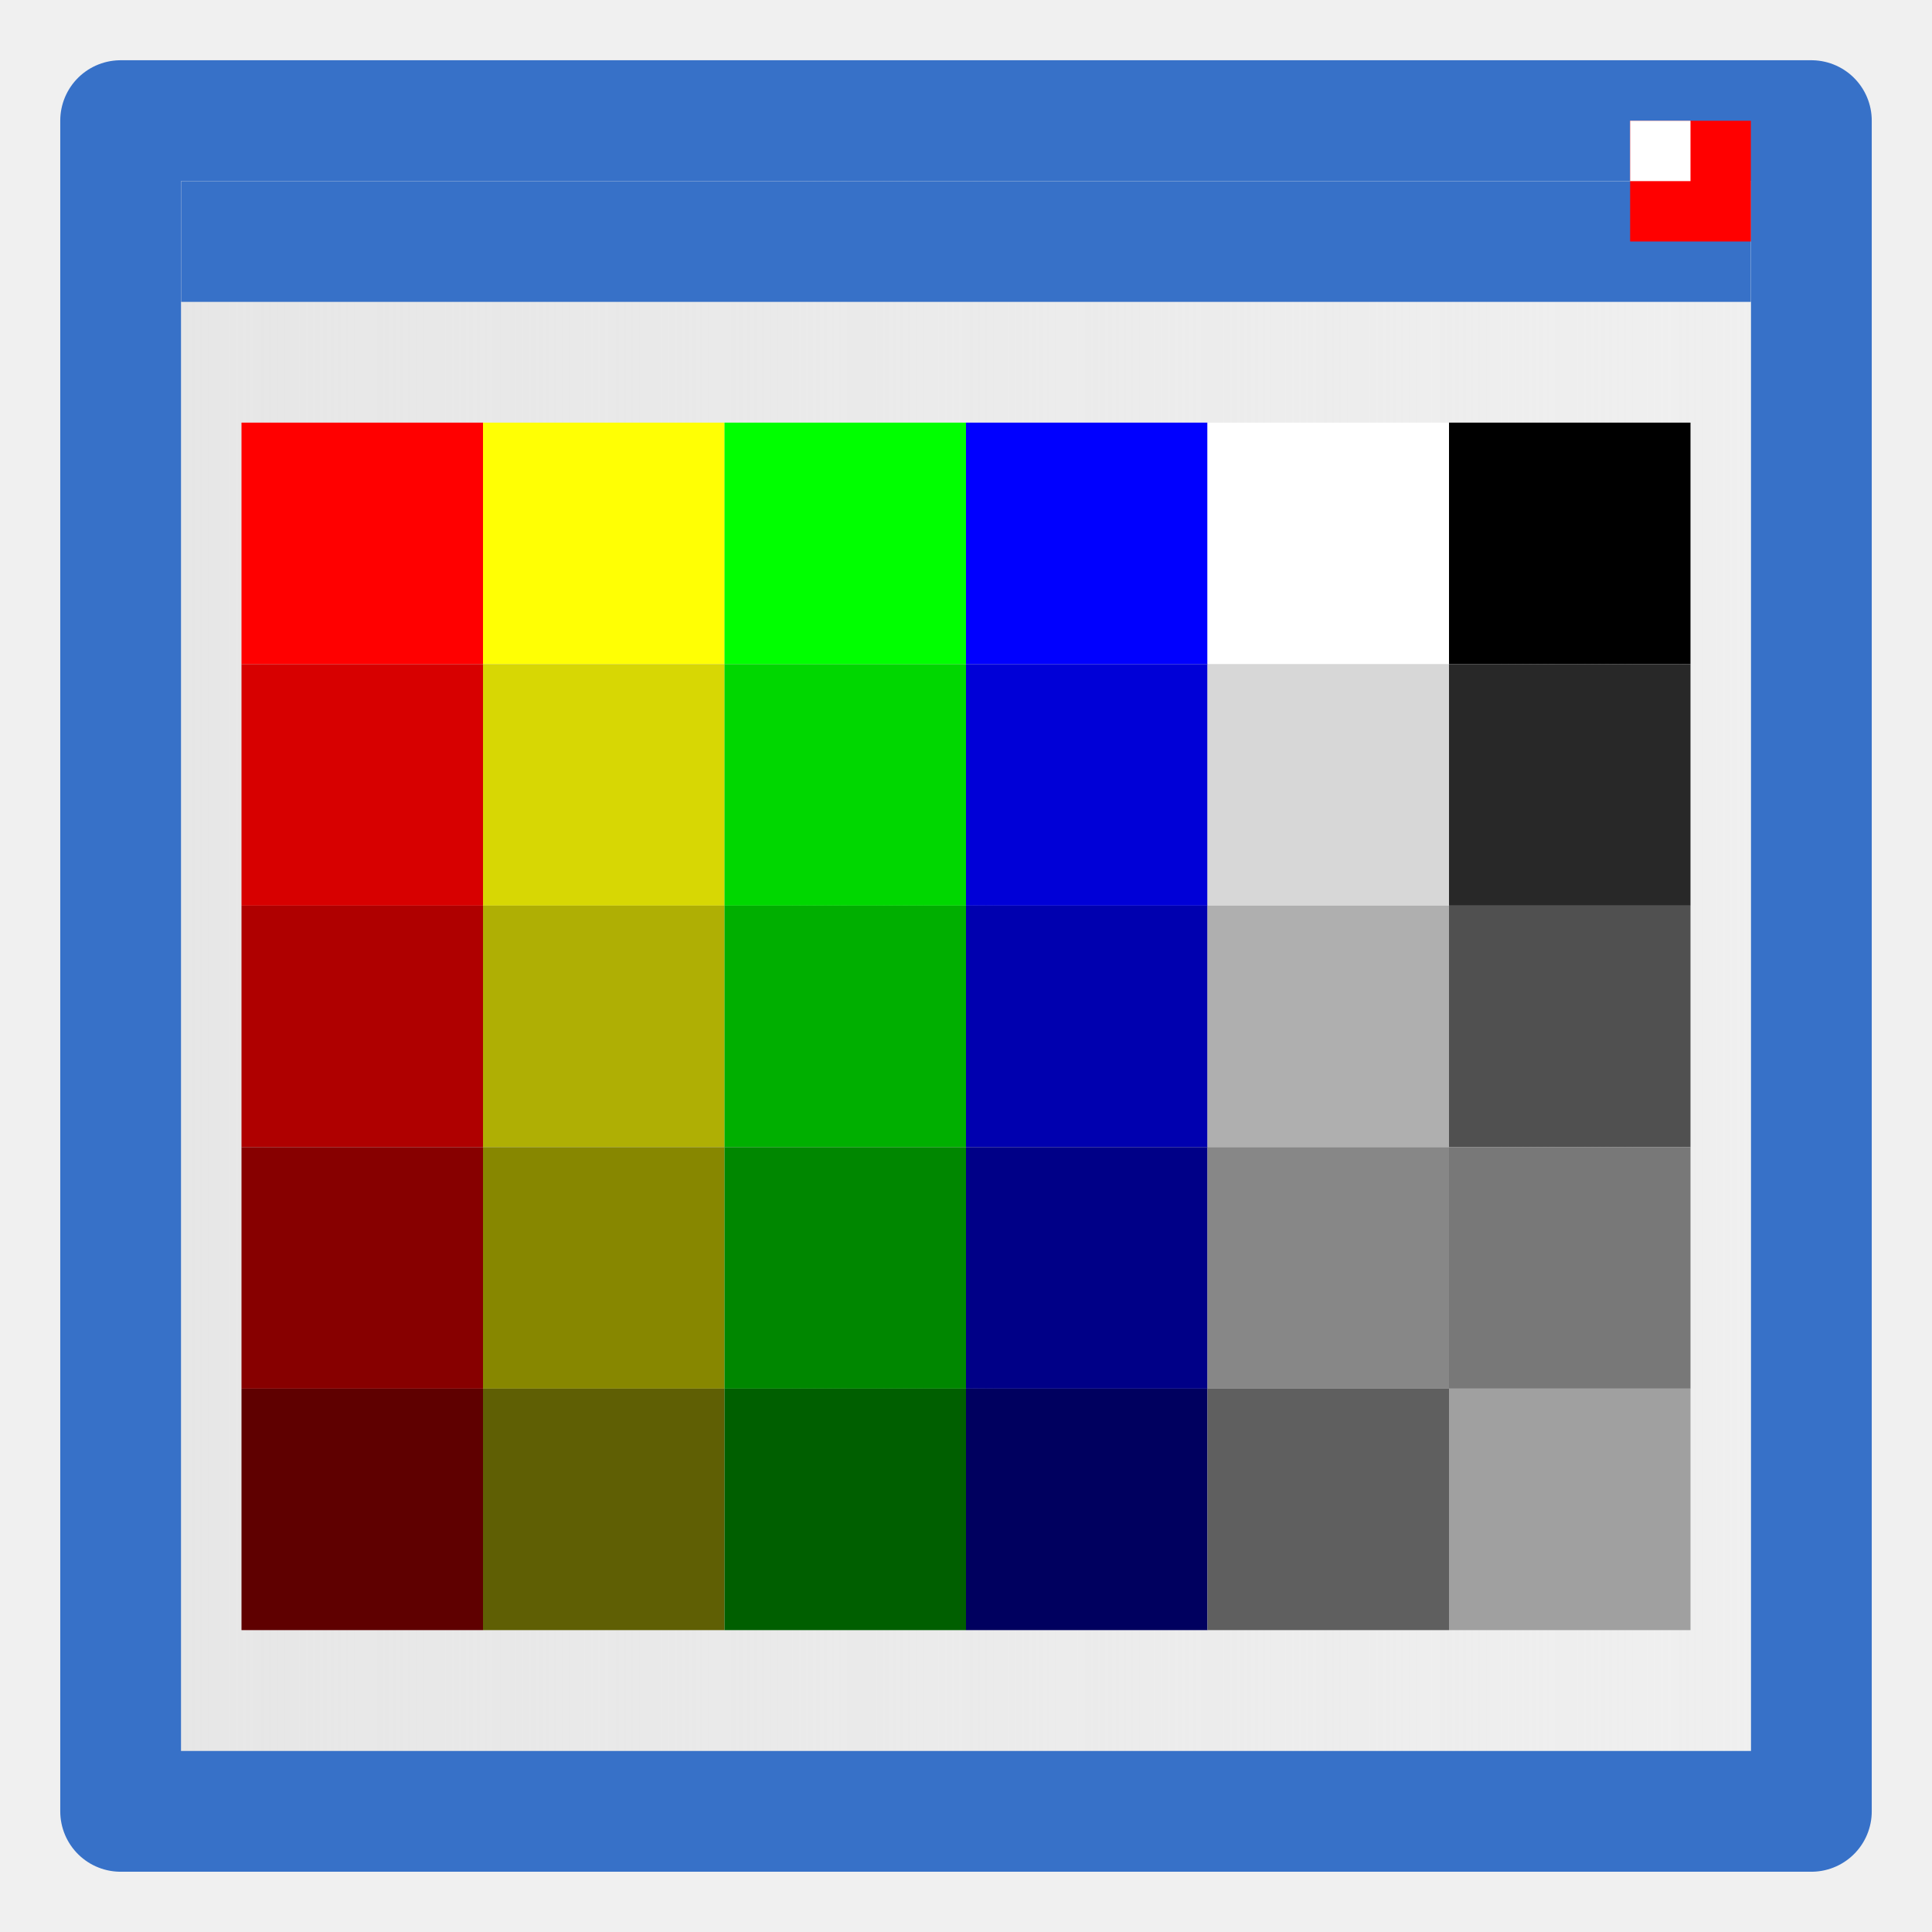
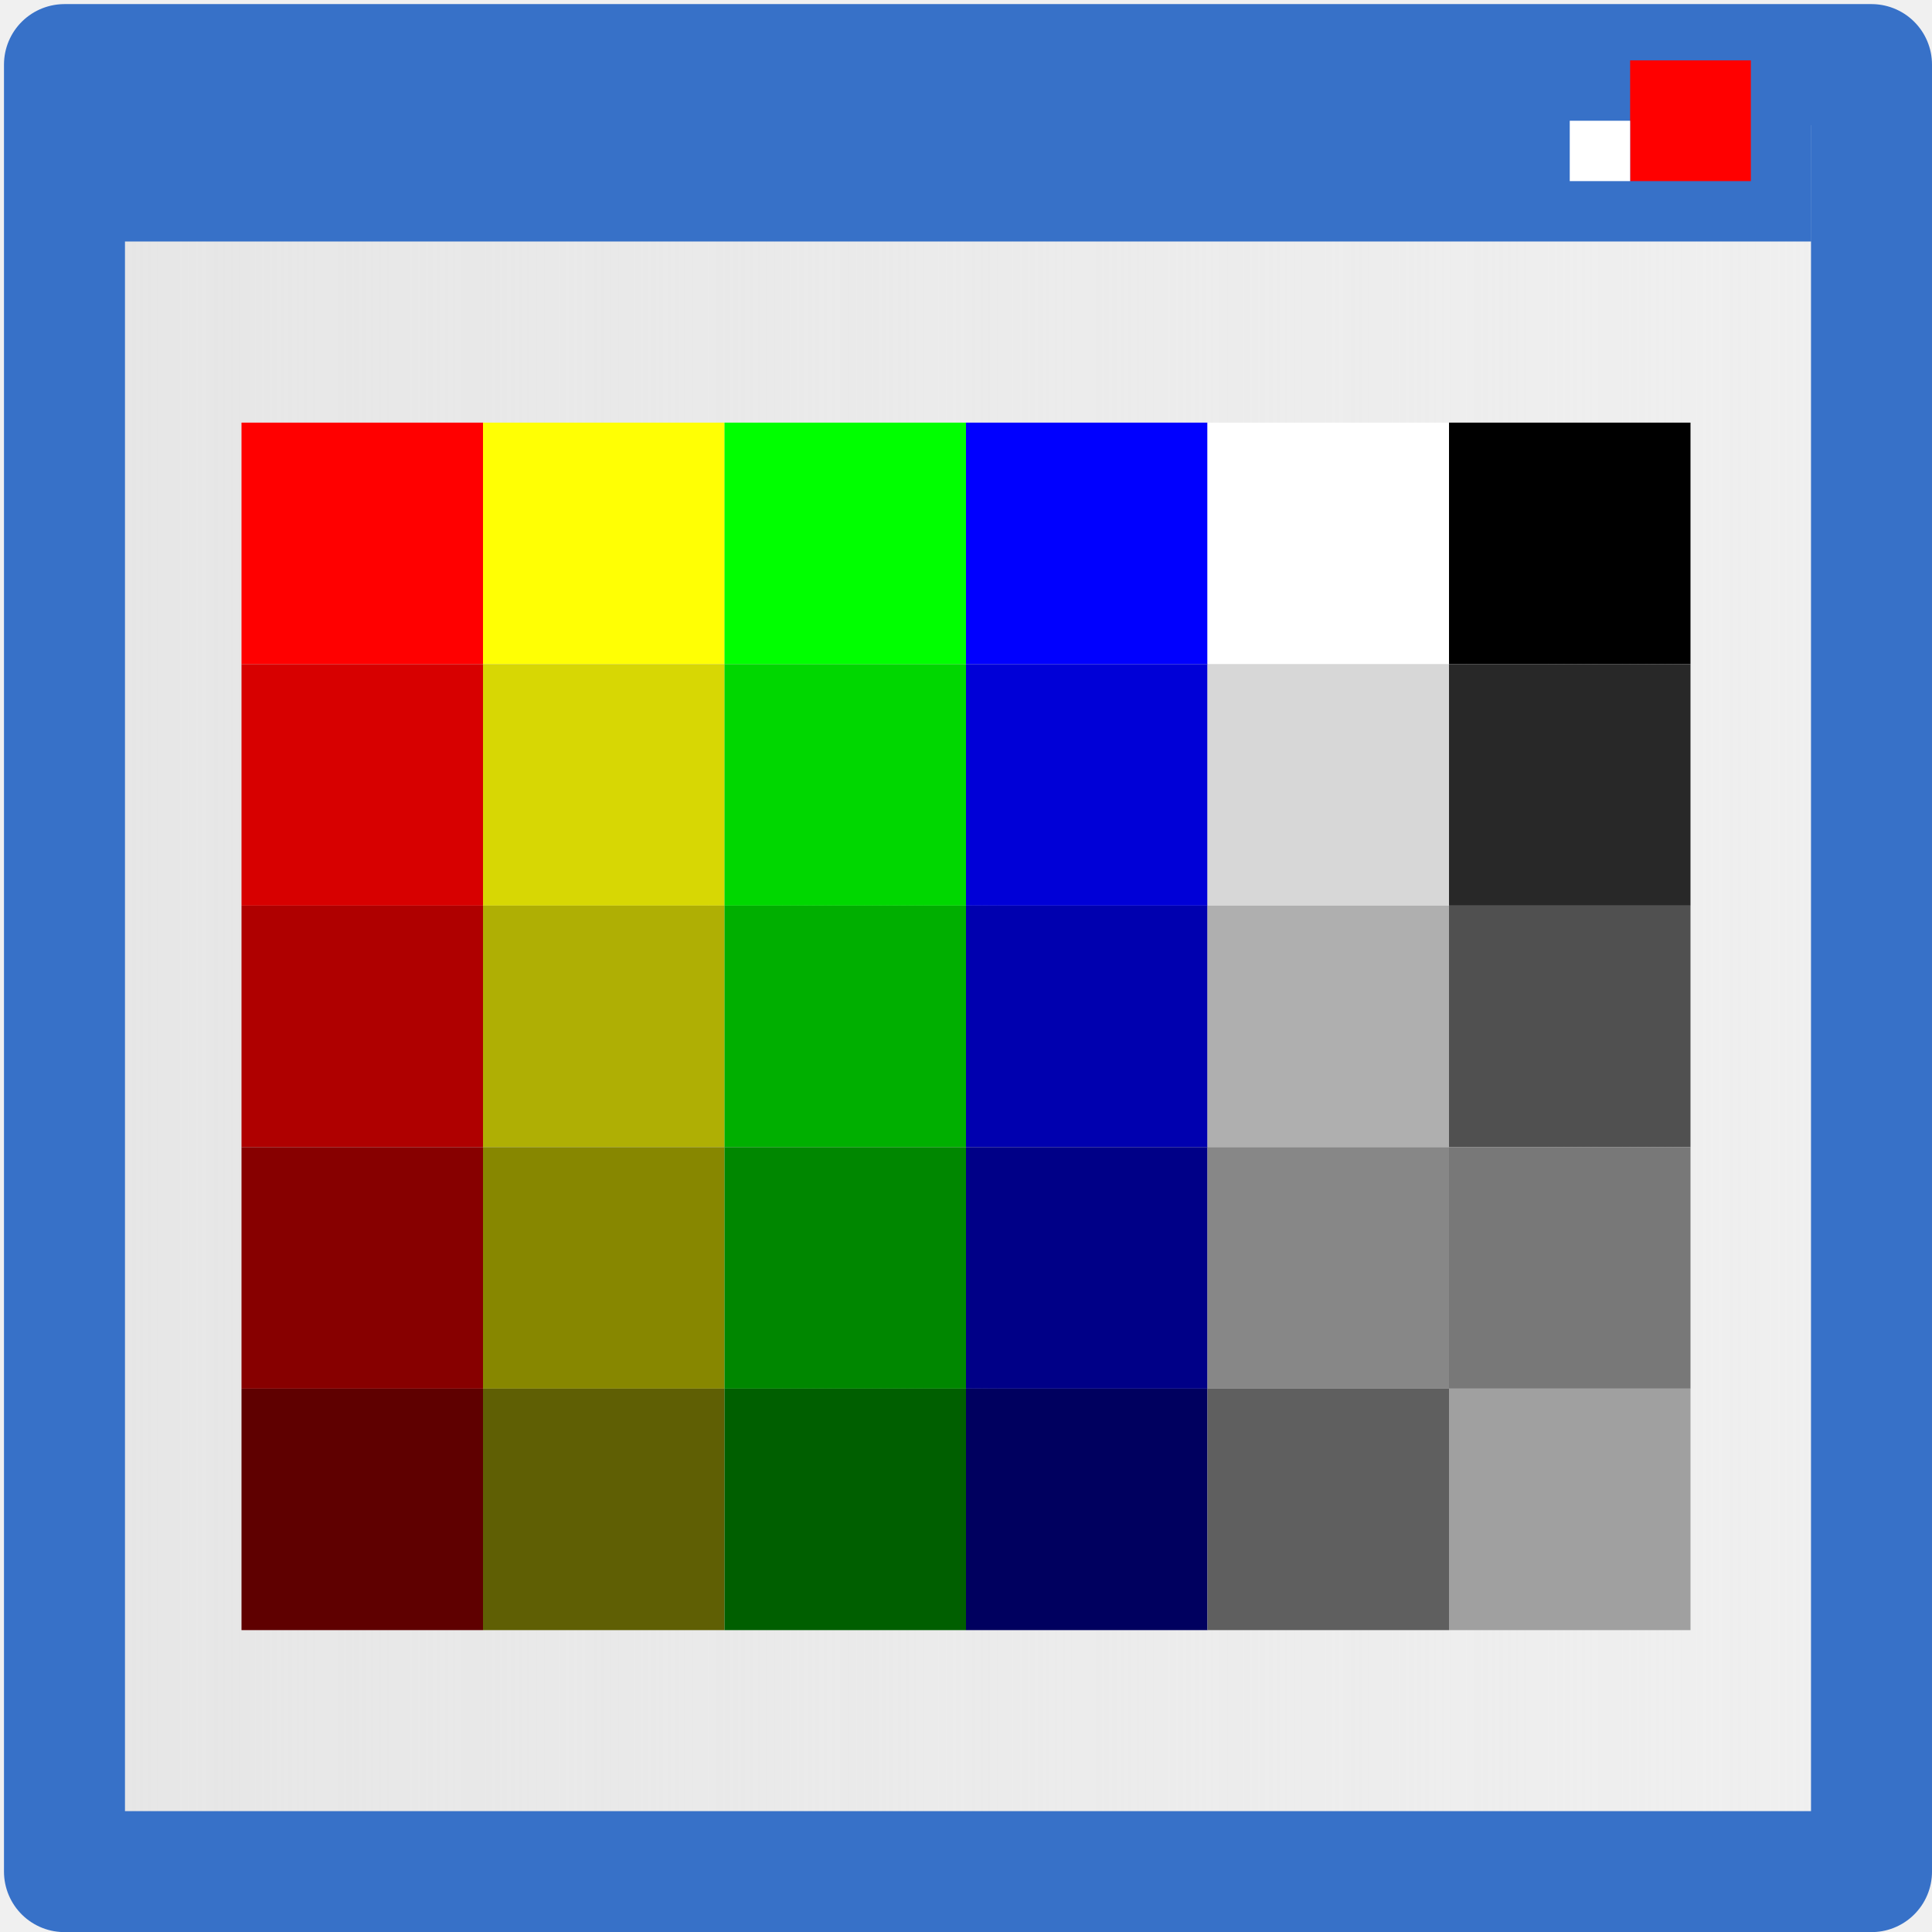
<svg xmlns="http://www.w3.org/2000/svg" xmlns:xlink="http://www.w3.org/1999/xlink" width="16" height="16" viewBox="0 0 16 16" id="svg4225" version="1.1">
  <defs id="defs4227">
+     <linearGradient xlink:href="#linearGradient4748" id="linearGradient4750" x1="16.999" y1="1042.862" x2="32.001" y2="1042.862" gradientUnits="userSpaceOnUse" gradientTransform="matrix(1.044991,0,0,1.045385,-17.58565,-45.81368)" />
    <linearGradient id="linearGradient4748">
      <stop style="stop-color:#e6e6e6;stop-opacity:1;" offset="0" id="stop4744" />
      <stop style="stop-color:#e6e6e6;stop-opacity:0;" offset="1" id="stop4746" />
    </linearGradient>
-     <linearGradient xlink:href="#linearGradient4748" id="linearGradient4750" x1="16.999" y1="1042.862" x2="32.001" y2="1042.862" gradientUnits="userSpaceOnUse" gradientTransform="matrix(0.977776,0,0,0.9781435,-15.95551,24.29327)" />
  </defs>
  <g id="layer1" transform="translate(0,-1036.362)">
-     <rect style="opacity:1;fill:url(#linearGradient4750);fill-opacity:1;stroke:#3771c8;stroke-width:1;stroke-linecap:round;stroke-linejoin:round;stroke-miterlimit:4;stroke-dasharray:none;stroke-dashoffset:0;stroke-opacity:1;paint-order:normal" id="rect842" width="14.002" height="14.002" x="0.999" y="1037.361" />
-     <rect y="1037.862" x="1.5" height="1" width="13" id="rect836" style="opacity:1;fill:#3771c8;fill-opacity:1;stroke:none;stroke-width:0.465;stroke-linecap:round;stroke-linejoin:round;stroke-miterlimit:4;stroke-dasharray:none;stroke-dashoffset:0;stroke-opacity:1;paint-order:normal" />
-     <rect style="opacity:1;fill:#ff0000;fill-opacity:1;stroke:none;stroke-width:0.5;stroke-linecap:round;stroke-linejoin:round;stroke-miterlimit:4;stroke-dasharray:none;stroke-dashoffset:0;stroke-opacity:1;paint-order:normal" id="rect856" width="1" height="1" x="13.5" y="1037.362" />
-     <rect style="opacity:1;fill:#ffffff;fill-opacity:1;fill-rule:evenodd;stroke:none;stroke-width:0.5;stroke-linecap:round;stroke-linejoin:round;stroke-miterlimit:4;stroke-dasharray:none;stroke-dashoffset:0;stroke-opacity:1;paint-order:normal" id="rect843" width="0.5" height="0.5" x="13.5" y="1037.362" />
+     <rect style="opacity:1;fill:url(#linearGradient4750);fill-opacity:1;stroke:#3771c8;stroke-width:1.002;stroke-linecap:round;stroke-linejoin:round;stroke-miterlimit:4;stroke-dasharray:none;stroke-dashoffset:0;stroke-opacity:1;paint-order:normal" id="rect842" width="14.965" height="14.965" x="0.534" y="1036.897" />
+     <rect y="1037.362" x="1" height="1" width="14" id="rect836" style="opacity:1;fill:#3771c8;fill-opacity:1;stroke:none;stroke-width:0.483;stroke-linecap:round;stroke-linejoin:round;stroke-miterlimit:4;stroke-dasharray:none;stroke-dashoffset:0;stroke-opacity:1;paint-order:normal" />
+     <rect style="opacity:1;fill:#ff0000;fill-opacity:1;stroke:none;stroke-width:0.5;stroke-linecap:round;stroke-linejoin:round;stroke-miterlimit:4;stroke-dasharray:none;stroke-dashoffset:0;stroke-opacity:1;paint-order:normal" id="rect856" width="1" height="1" x="13.5" y="1036.862" />
+     <rect style="opacity:1;fill:#ffffff;fill-opacity:1;fill-rule:evenodd;stroke:none;stroke-width:0.5;stroke-linecap:round;stroke-linejoin:round;stroke-miterlimit:4;stroke-dasharray:none;stroke-dashoffset:0;stroke-opacity:1;paint-order:normal" id="rect843" width="0.5" height="0.5" x="13" y="1037.362" />
    <rect y="1039.862" x="2" height="2" width="2" id="rect836-1" style="opacity:1;fill:#ff0000;fill-opacity:1;stroke:none;stroke-width:0.258;stroke-linecap:round;stroke-linejoin:round;stroke-miterlimit:4;stroke-dasharray:none;stroke-dashoffset:0;stroke-opacity:1;paint-order:normal" />
    <rect y="1039.862" x="4" height="2" width="2" id="rect836-1-8" style="opacity:1;fill:#ffff04;fill-opacity:1;stroke:none;stroke-width:0.258;stroke-linecap:round;stroke-linejoin:round;stroke-miterlimit:4;stroke-dasharray:none;stroke-dashoffset:0;stroke-opacity:1;paint-order:normal" />
    <rect y="1039.862" x="6" height="2" width="2" id="rect836-1-7" style="opacity:1;fill:#00ff00;fill-opacity:1;stroke:none;stroke-width:0.258;stroke-linecap:round;stroke-linejoin:round;stroke-miterlimit:4;stroke-dasharray:none;stroke-dashoffset:0;stroke-opacity:1;paint-order:normal" />
    <rect y="1039.862" x="8" height="2" width="2" id="rect836-1-8-0" style="opacity:1;fill:#0000ff;fill-opacity:1;stroke:none;stroke-width:0.258;stroke-linecap:round;stroke-linejoin:round;stroke-miterlimit:4;stroke-dasharray:none;stroke-dashoffset:0;stroke-opacity:1;paint-order:normal" />
    <rect y="1039.862" x="10" height="2" width="2" id="rect836-1-9" style="opacity:1;fill:#ffffff;fill-opacity:1;stroke:none;stroke-width:0.258;stroke-linecap:round;stroke-linejoin:round;stroke-miterlimit:4;stroke-dasharray:none;stroke-dashoffset:0;stroke-opacity:1;paint-order:normal" />
    <rect y="1039.862" x="12" height="2" width="2" id="rect836-1-8-3" style="opacity:1;fill:#000000;fill-opacity:1;stroke:none;stroke-width:0.258;stroke-linecap:round;stroke-linejoin:round;stroke-miterlimit:4;stroke-dasharray:none;stroke-dashoffset:0;stroke-opacity:1;paint-order:normal" />
    <rect y="-1043.862" x="2" height="2" width="2" id="rect836-1-5" style="opacity:1;fill:#d70000;fill-opacity:1;stroke:none;stroke-width:0.258;stroke-linecap:round;stroke-linejoin:round;stroke-miterlimit:4;stroke-dasharray:none;stroke-dashoffset:0;stroke-opacity:1;paint-order:normal" transform="scale(1,-1)" />
    <rect y="-1043.862" x="4" height="2" width="2" id="rect836-1-8-4" style="opacity:1;fill:#d7d704;fill-opacity:1;stroke:none;stroke-width:0.258;stroke-linecap:round;stroke-linejoin:round;stroke-miterlimit:4;stroke-dasharray:none;stroke-dashoffset:0;stroke-opacity:1;paint-order:normal" transform="scale(1,-1)" />
    <rect y="-1043.862" x="6" height="2" width="2" id="rect836-1-7-9" style="opacity:1;fill:#00d700;fill-opacity:1;stroke:none;stroke-width:0.258;stroke-linecap:round;stroke-linejoin:round;stroke-miterlimit:4;stroke-dasharray:none;stroke-dashoffset:0;stroke-opacity:1;paint-order:normal" transform="scale(1,-1)" />
    <rect y="-1043.862" x="8" height="2" width="2" id="rect836-1-8-0-6" style="opacity:1;fill:#0000d7;fill-opacity:1;stroke:none;stroke-width:0.258;stroke-linecap:round;stroke-linejoin:round;stroke-miterlimit:4;stroke-dasharray:none;stroke-dashoffset:0;stroke-opacity:1;paint-order:normal" transform="scale(1,-1)" />
    <rect y="-1043.862" x="10" height="2" width="2" id="rect836-1-9-0" style="opacity:1;fill:#d7d7d7;fill-opacity:1;stroke:none;stroke-width:0.258;stroke-linecap:round;stroke-linejoin:round;stroke-miterlimit:4;stroke-dasharray:none;stroke-dashoffset:0;stroke-opacity:1;paint-order:normal" transform="scale(1,-1)" />
    <rect y="-1043.862" x="12" height="2" width="2" id="rect836-1-8-3-9" style="opacity:1;fill:#282828;fill-opacity:1;stroke:none;stroke-width:0.258;stroke-linecap:round;stroke-linejoin:round;stroke-miterlimit:4;stroke-dasharray:none;stroke-dashoffset:0;stroke-opacity:1;paint-order:normal" transform="scale(1,-1)" />
    <rect y="1043.862" x="2" height="2" width="2" id="rect836-1-79" style="opacity:1;fill:#af0000;fill-opacity:1;stroke:none;stroke-width:0.258;stroke-linecap:round;stroke-linejoin:round;stroke-miterlimit:4;stroke-dasharray:none;stroke-dashoffset:0;stroke-opacity:1;paint-order:normal" />
    <rect y="1043.862" x="4" height="2" width="2" id="rect836-1-8-9" style="opacity:1;fill:#afaf04;fill-opacity:1;stroke:none;stroke-width:0.258;stroke-linecap:round;stroke-linejoin:round;stroke-miterlimit:4;stroke-dasharray:none;stroke-dashoffset:0;stroke-opacity:1;paint-order:normal" />
    <rect y="1043.862" x="6" height="2" width="2" id="rect836-1-7-1" style="opacity:1;fill:#00af00;fill-opacity:1;stroke:none;stroke-width:0.258;stroke-linecap:round;stroke-linejoin:round;stroke-miterlimit:4;stroke-dasharray:none;stroke-dashoffset:0;stroke-opacity:1;paint-order:normal" />
    <rect y="1043.862" x="8" height="2" width="2" id="rect836-1-8-0-3" style="opacity:1;fill:#0000af;fill-opacity:1;stroke:none;stroke-width:0.258;stroke-linecap:round;stroke-linejoin:round;stroke-miterlimit:4;stroke-dasharray:none;stroke-dashoffset:0;stroke-opacity:1;paint-order:normal" />
    <rect y="1043.862" x="10" height="2" width="2" id="rect836-1-9-9" style="opacity:1;fill:#afafaf;fill-opacity:1;stroke:none;stroke-width:0.258;stroke-linecap:round;stroke-linejoin:round;stroke-miterlimit:4;stroke-dasharray:none;stroke-dashoffset:0;stroke-opacity:1;paint-order:normal" />
    <rect y="1043.862" x="12" height="2" width="2" id="rect836-1-8-3-3" style="opacity:1;fill:#505050;fill-opacity:1;stroke:none;stroke-width:0.258;stroke-linecap:round;stroke-linejoin:round;stroke-miterlimit:4;stroke-dasharray:none;stroke-dashoffset:0;stroke-opacity:1;paint-order:normal" />
    <rect y="1045.862" x="2" height="2" width="2" id="rect836-1-70" style="opacity:1;fill:#870000;fill-opacity:1;stroke:none;stroke-width:0.258;stroke-linecap:round;stroke-linejoin:round;stroke-miterlimit:4;stroke-dasharray:none;stroke-dashoffset:0;stroke-opacity:1;paint-order:normal" />
    <rect y="1045.862" x="4" height="2" width="2" id="rect836-1-8-30" style="opacity:1;fill:#878700;fill-opacity:1;stroke:none;stroke-width:0.258;stroke-linecap:round;stroke-linejoin:round;stroke-miterlimit:4;stroke-dasharray:none;stroke-dashoffset:0;stroke-opacity:1;paint-order:normal" />
    <rect y="1045.862" x="6" height="2" width="2" id="rect836-1-7-17" style="opacity:1;fill:#008700;fill-opacity:1;stroke:none;stroke-width:0.258;stroke-linecap:round;stroke-linejoin:round;stroke-miterlimit:4;stroke-dasharray:none;stroke-dashoffset:0;stroke-opacity:1;paint-order:normal" />
    <rect y="1045.862" x="8" height="2" width="2" id="rect836-1-8-0-8" style="opacity:1;fill:#000087;fill-opacity:1;stroke:none;stroke-width:0.258;stroke-linecap:round;stroke-linejoin:round;stroke-miterlimit:4;stroke-dasharray:none;stroke-dashoffset:0;stroke-opacity:1;paint-order:normal" />
    <rect y="1045.862" x="10" height="2" width="2" id="rect836-1-9-7" style="opacity:1;fill:#878787;fill-opacity:1;stroke:none;stroke-width:0.258;stroke-linecap:round;stroke-linejoin:round;stroke-miterlimit:4;stroke-dasharray:none;stroke-dashoffset:0;stroke-opacity:1;paint-order:normal" />
    <rect y="1045.862" x="12" height="2" width="2" id="rect836-1-8-3-1" style="opacity:1;fill:#787878;fill-opacity:1;stroke:none;stroke-width:0.258;stroke-linecap:round;stroke-linejoin:round;stroke-miterlimit:4;stroke-dasharray:none;stroke-dashoffset:0;stroke-opacity:1;paint-order:normal" />
    <rect y="1047.862" x="2" height="2" width="2" id="rect836-1-1" style="opacity:1;fill:#5f0000;fill-opacity:1;stroke:none;stroke-width:0.258;stroke-linecap:round;stroke-linejoin:round;stroke-miterlimit:4;stroke-dasharray:none;stroke-dashoffset:0;stroke-opacity:1;paint-order:normal" />
    <rect y="1047.862" x="4" height="2" width="2" id="rect836-1-8-40" style="opacity:1;fill:#5f5f04;fill-opacity:1;stroke:none;stroke-width:0.258;stroke-linecap:round;stroke-linejoin:round;stroke-miterlimit:4;stroke-dasharray:none;stroke-dashoffset:0;stroke-opacity:1;paint-order:normal" />
    <rect y="1047.862" x="6" height="2" width="2" id="rect836-1-7-8" style="opacity:1;fill:#005f00;fill-opacity:1;stroke:none;stroke-width:0.258;stroke-linecap:round;stroke-linejoin:round;stroke-miterlimit:4;stroke-dasharray:none;stroke-dashoffset:0;stroke-opacity:1;paint-order:normal" />
    <rect y="1047.862" x="8" height="2" width="2" id="rect836-1-8-0-9" style="opacity:1;fill:#00005f;fill-opacity:1;stroke:none;stroke-width:0.258;stroke-linecap:round;stroke-linejoin:round;stroke-miterlimit:4;stroke-dasharray:none;stroke-dashoffset:0;stroke-opacity:1;paint-order:normal" />
    <rect y="1047.862" x="10" height="2" width="2" id="rect836-1-9-94" style="opacity:1;fill:#5f5f5f;fill-opacity:1;stroke:none;stroke-width:0.258;stroke-linecap:round;stroke-linejoin:round;stroke-miterlimit:4;stroke-dasharray:none;stroke-dashoffset:0;stroke-opacity:1;paint-order:normal" />
    <rect y="1047.862" x="12" height="2" width="2" id="rect836-1-8-3-4" style="opacity:1;fill:#a0a0a0;fill-opacity:1;stroke:none;stroke-width:0.258;stroke-linecap:round;stroke-linejoin:round;stroke-miterlimit:4;stroke-dasharray:none;stroke-dashoffset:0;stroke-opacity:1;paint-order:normal" />
  </g>
</svg>
